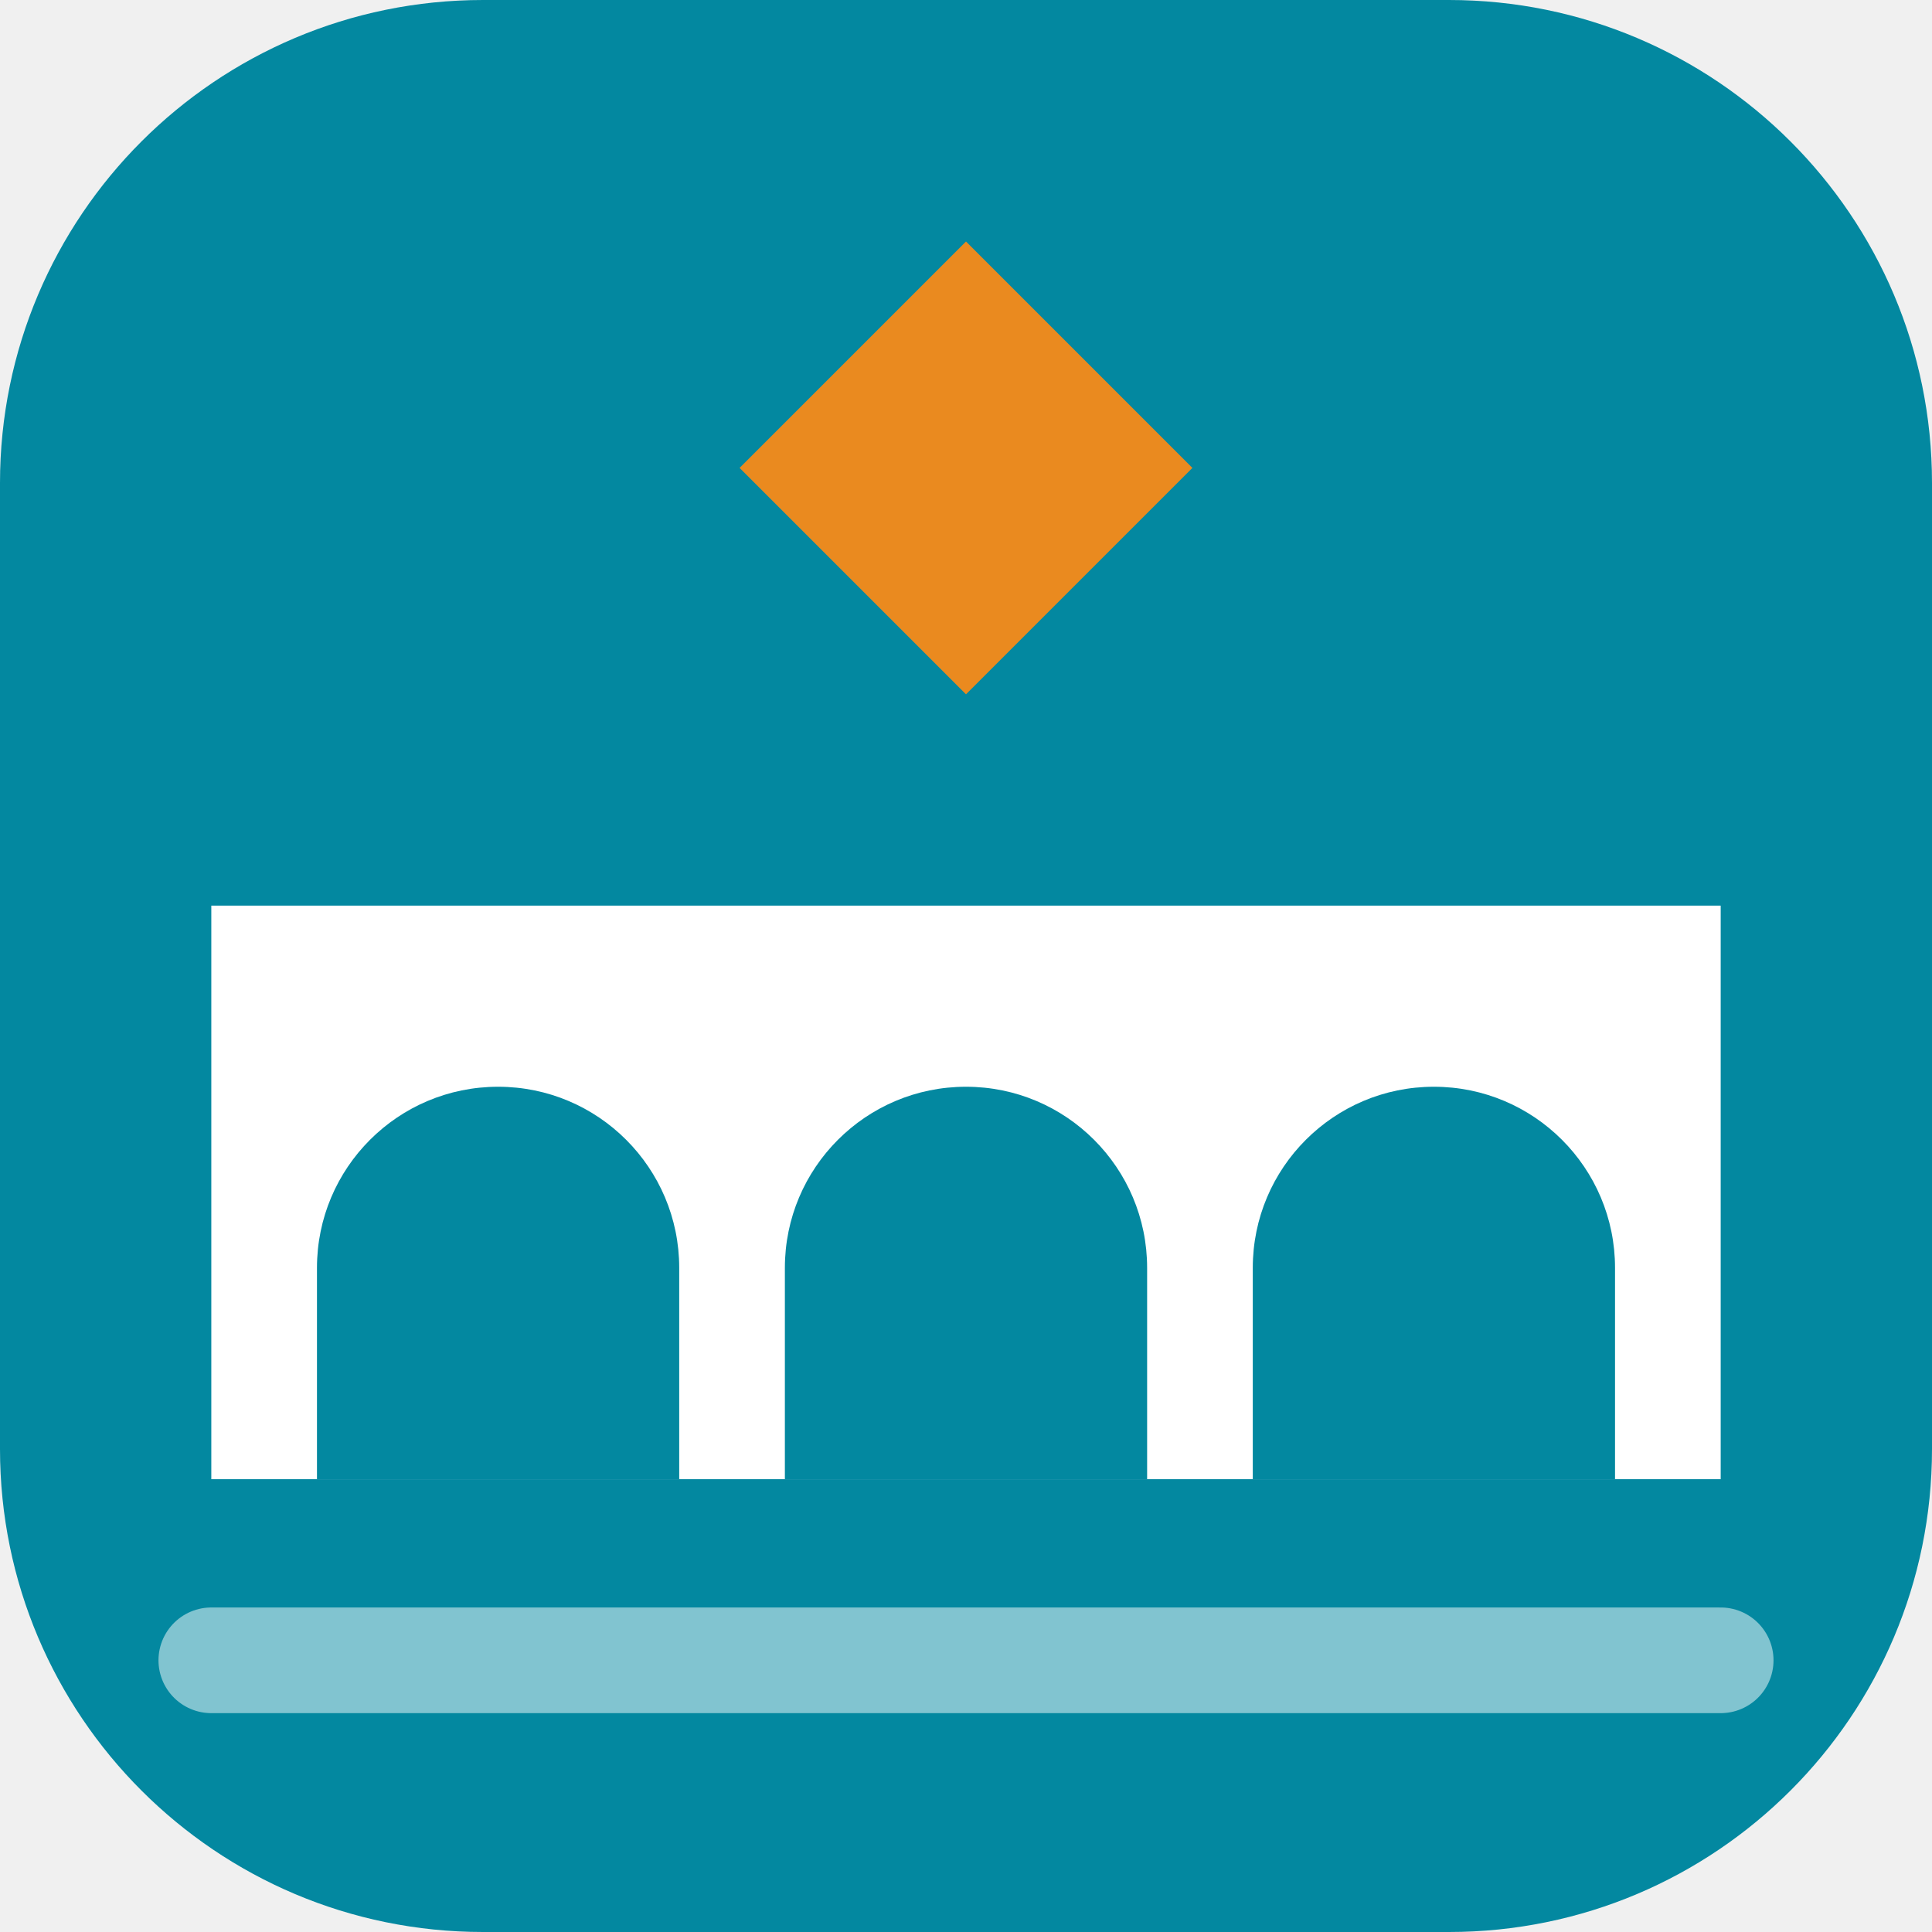
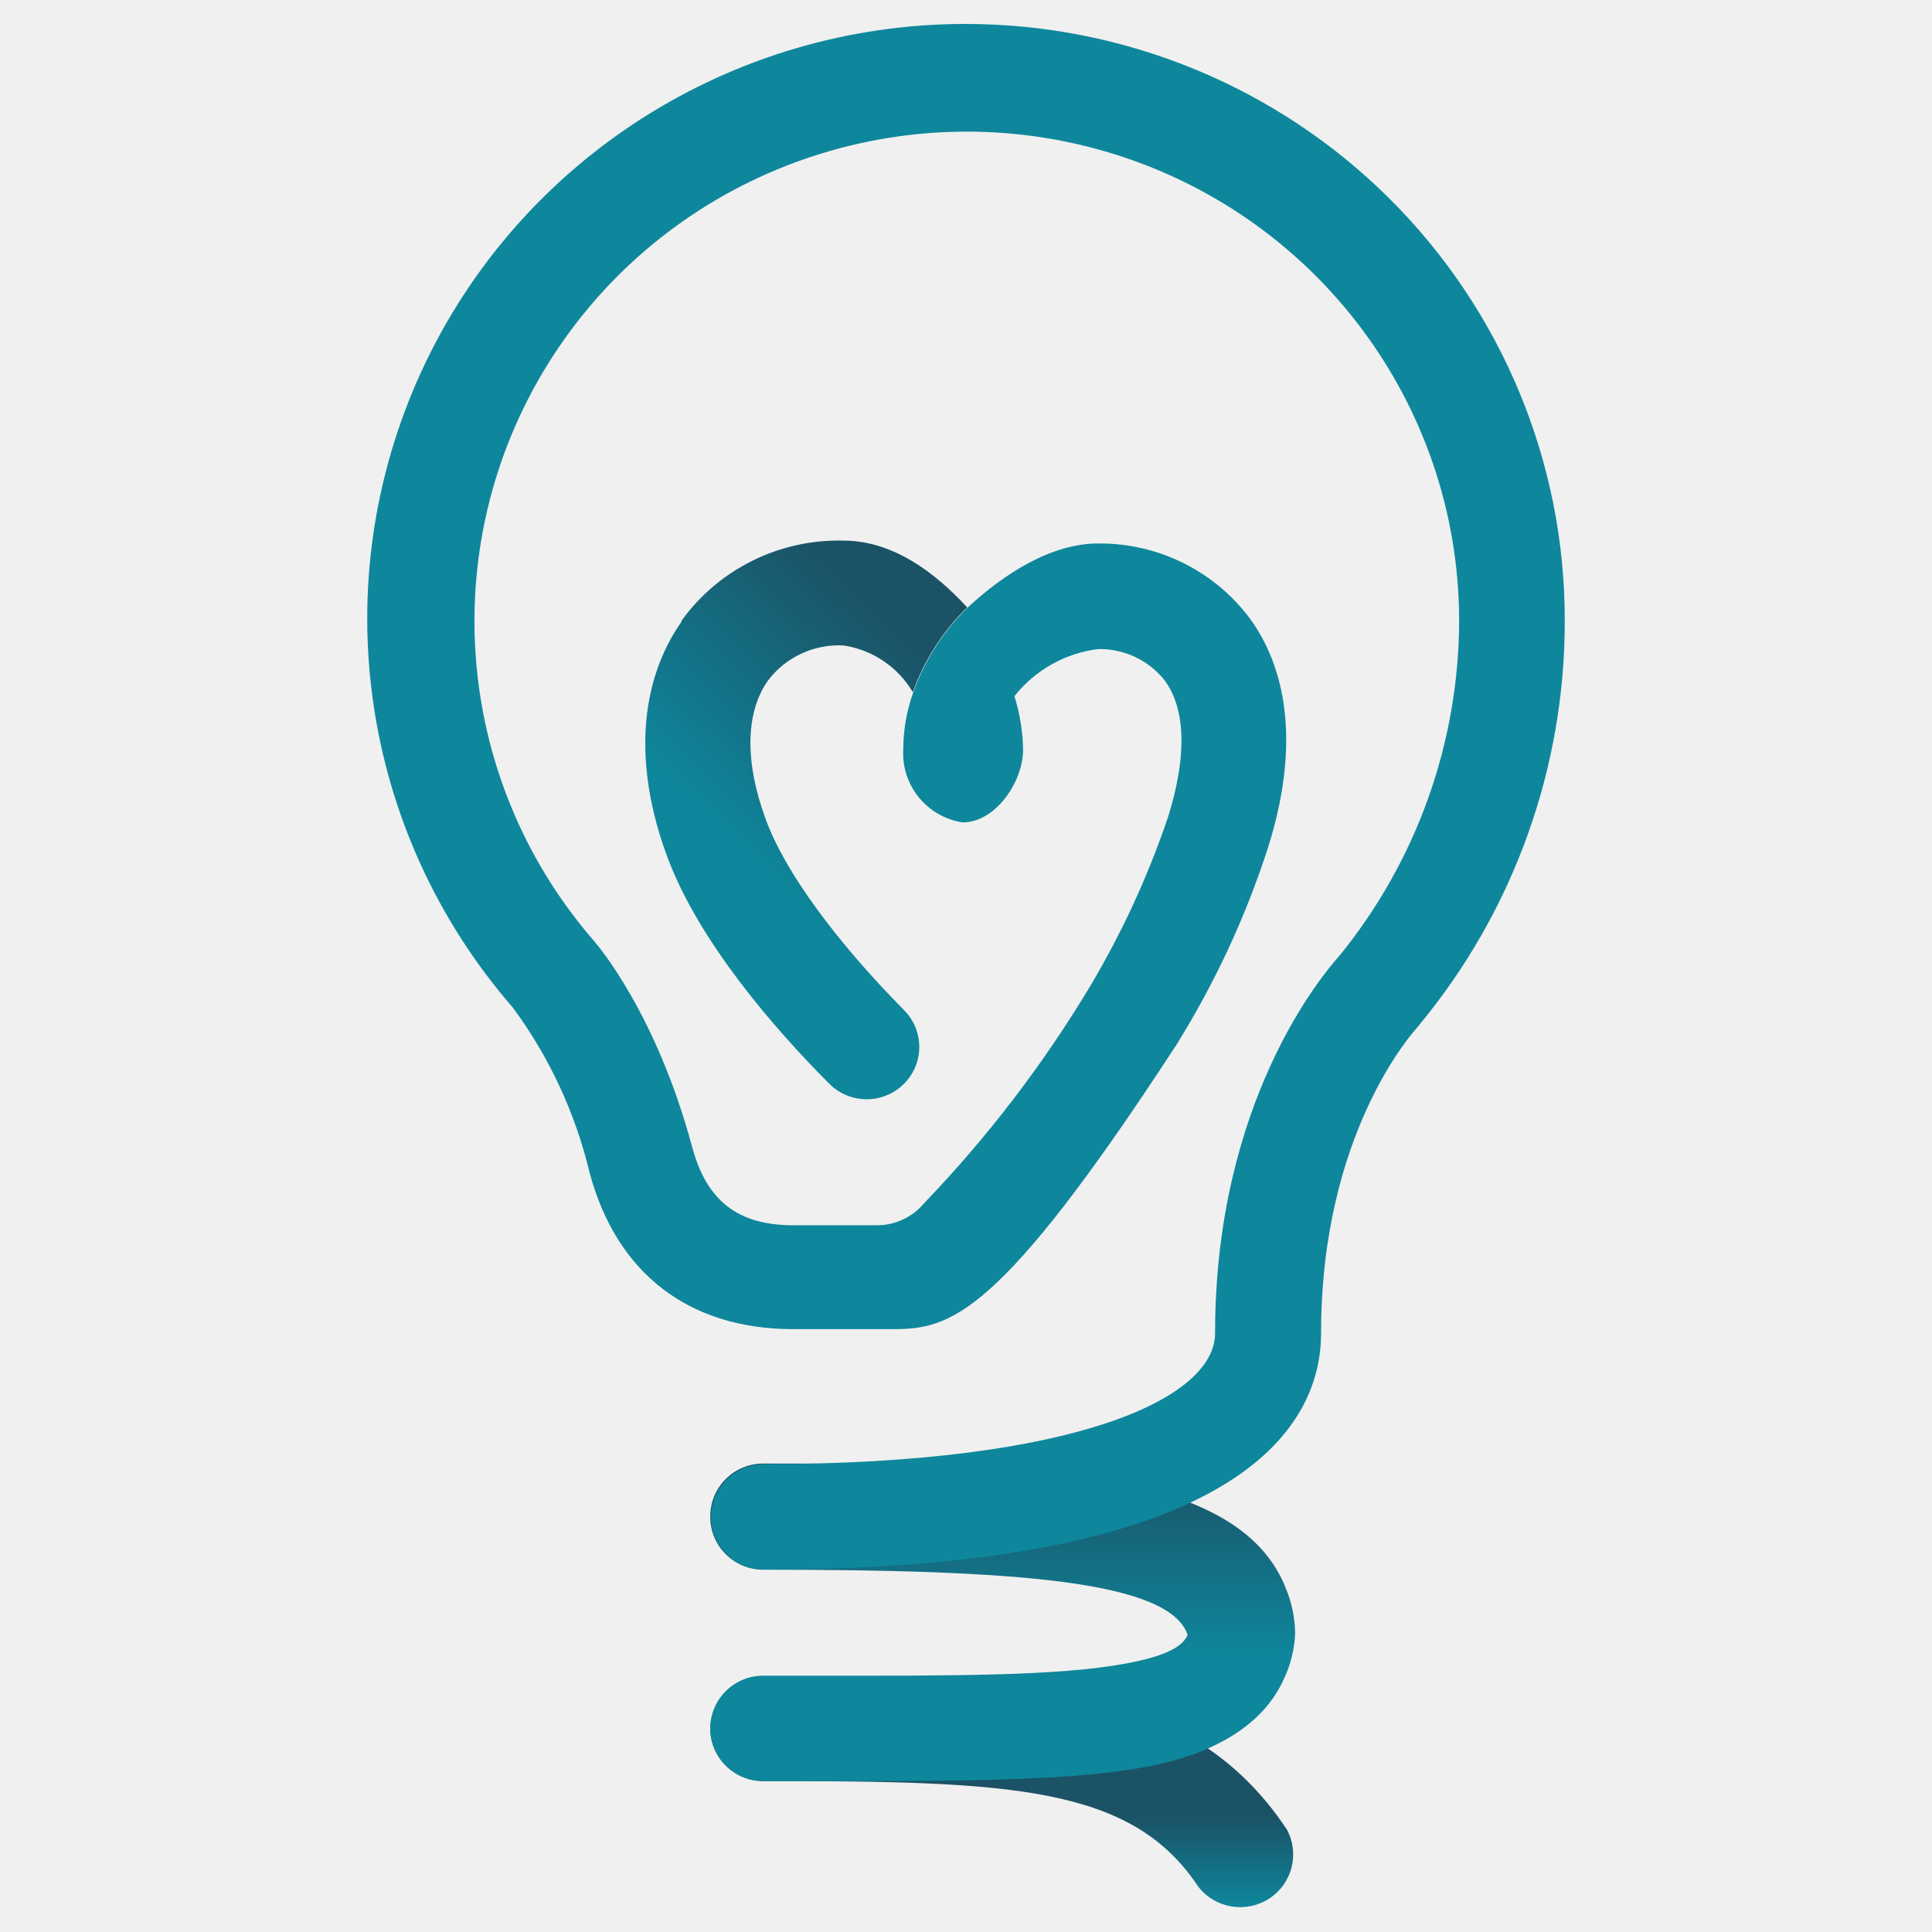
- <svg xmlns="http://www.w3.org/2000/svg" viewBox="0 0 64 64">
-   <rect width="64" height="64" rx="16" fill="#0388a0" />
-   <path d="M7 30h50v19H7z" fill="#fff" />
-   <path d="M10.5 49v-7a6 6 0 0 1 12 0v7zM26 49v-7a6 6 0 0 1 12 0v7zM41.5 49v-7a6 6 0 0 1 12 0v7z" fill="#0388a0" />
-   <path d="M7 55h50" stroke="#fff" stroke-opacity=".5" stroke-width="3.5" stroke-linecap="round" />
-   <path d="M32 8l7.5 7.5L32 23l-7.5-7.5z" fill="#ea8a1f" />
+ <svg xmlns="http://www.w3.org/2000/svg" viewBox="-28 58 484 484" fill="none">
+   <path d="M149.933 490.987C149.933 498.278 155.877 504.188 163.21 504.188C225.025 504.188 255.475 505.336 272.215 530.686C276.453 536.097 284.151 537.38 289.932 533.64C295.713 529.899 297.651 522.381 294.391 516.337C269.04 478.072 224.64 478.072 163.21 478.072C155.877 478.072 149.933 483.983 149.933 491.274" fill="url(#paint0_linear_181_373)" />
+   <path d="M149.932 438.038C149.932 445.329 155.878 451.239 163.21 451.239C226.468 451.239 264.855 454.013 269.521 467.55C268.463 470.132 265 472.715 254.128 474.724C237.388 477.881 210.834 477.833 174.37 477.785H163.21C155.878 477.785 149.932 483.696 149.932 490.987C149.932 498.278 155.878 504.188 163.21 504.188H184.472C217.28 504.188 241.573 503.901 259.035 500.649C276.497 497.396 288.523 489.935 293.574 478.742C295.295 475.162 296.277 471.275 296.46 467.31C296.42 463.507 295.67 459.744 294.247 456.214C282.221 424.645 226.612 424.645 163.306 424.645C159.735 424.619 156.303 426.025 153.787 428.545C151.271 431.065 149.881 434.487 149.932 438.038Z" fill="url(#paint1_linear_181_373)" />
+   <path d="M213.913 64C155.269 63.975 102.001 97.967 77.595 150.987C53.19 204.007 62.133 266.311 100.482 310.425C109.619 322.813 116.162 336.898 119.724 351.847C126.506 377.053 144.642 390.972 170.715 390.972H195.633C210.064 390.972 222.09 388.198 266.587 319.943C276.296 304.394 284.05 287.72 289.677 270.295C299.01 240.64 292.227 222.464 284.867 212.611C275.928 200.86 261.922 194.012 247.105 194.148C235.415 194.148 223.63 201.657 214.394 210.219C208.291 216.177 203.635 223.44 200.78 231.456C199.133 236.063 198.287 240.916 198.279 245.805C197.8 254.771 204.221 262.643 213.143 264.029C221.417 264.029 228.296 253.841 228.296 245.853C228.234 241.292 227.505 236.765 226.131 232.413C231.293 225.867 238.851 221.62 247.153 220.598C253.575 220.506 259.681 223.365 263.701 228.347C269.089 235.617 269.377 247.479 264.615 262.69C259.604 277.491 253.041 291.727 245.036 305.164C233.295 324.712 219.386 342.89 203.57 359.356C200.529 363.034 195.945 365.101 191.159 364.952H170.763C156.909 364.952 149.068 358.925 145.412 345.389C136.416 311.908 121.696 294.736 120.686 293.588C85.066 252.404 80.936 192.828 110.537 147.174C140.138 101.52 196.416 80.666 248.846 95.924C301.277 111.181 337.367 158.914 337.541 213.232C337.529 243.898 326.933 273.631 307.524 297.463C303.243 302.246 276.4 334.006 276.4 391.977C276.4 408.335 241.477 424.789 163.451 424.789C156.118 424.789 150.174 430.699 150.174 437.99C150.174 445.281 156.118 451.191 163.451 451.191C284.819 451.191 302.954 414.122 302.954 391.977C302.954 341.706 326.189 316.308 327.295 315.112L327.536 314.778C351.197 286.213 364.093 250.334 364 213.328C364.025 173.733 348.223 135.75 320.074 107.743C291.924 79.736 253.735 64 213.913 64Z" fill="#0E879C" />
+   <path d="M142.718 213.759C132.038 229.017 130.74 249.871 139.11 272.495C146.951 293.78 165.856 315.543 179.71 329.462C184.811 334.626 193.157 334.701 198.351 329.629C203.545 324.557 203.62 316.259 198.519 311.095C181.73 294.115 168.646 276.513 163.836 263.264C158.544 248.914 158.736 236.622 164.317 228.586C168.743 222.659 175.854 219.321 183.27 219.69C190.557 220.779 196.958 225.087 200.684 231.408C203.537 223.391 208.193 216.128 214.297 210.171C206.36 201.514 195.729 193.43 183.27 193.43C167.242 193.041 152.059 200.563 142.718 213.519" fill="url(#paint2_linear_181_373)" />
+   <defs>
+     <linearGradient id="paint0_linear_181_373" x1="260.566" y1="535.777" x2="260.566" y2="513.238" gradientUnits="userSpaceOnUse">
+       <stop stop-color="#0E879C" />
+       <stop offset="1" stop-color="#1B5266" />
+     </linearGradient>
+     <linearGradient id="paint1_linear_181_373" x1="166.893" y1="473.119" x2="166.893" y2="424.645" gradientUnits="userSpaceOnUse">
+       <stop stop-color="#0E879C" />
+       <stop offset="1" stop-color="#1B5266" />
+     </linearGradient>
+     <linearGradient id="paint2_linear_181_373" x1="163.804" y1="278.714" x2="211.518" y2="229.432" gradientUnits="userSpaceOnUse">
+       <stop stop-color="#0E879C" />
+       <stop offset="1" stop-color="#1B5266" />
+     </linearGradient>
+   </defs>
</svg>
